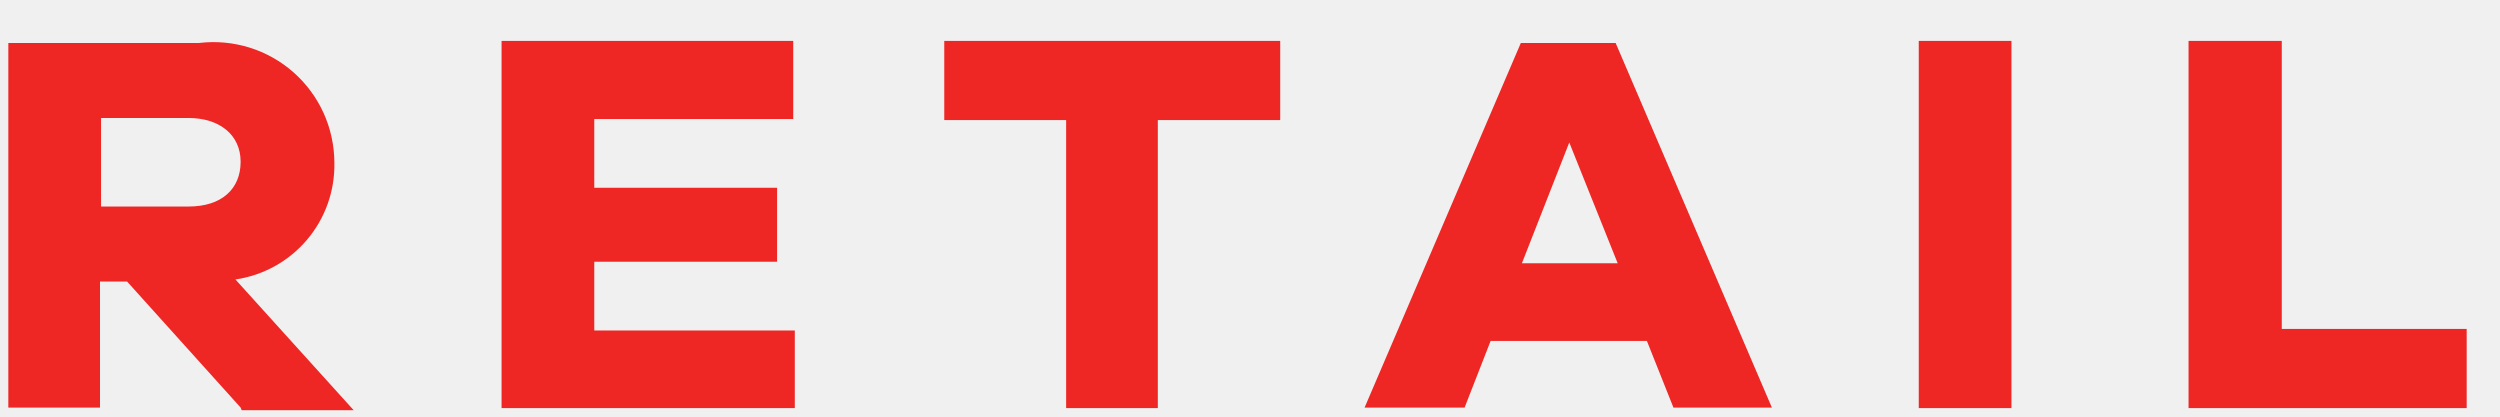
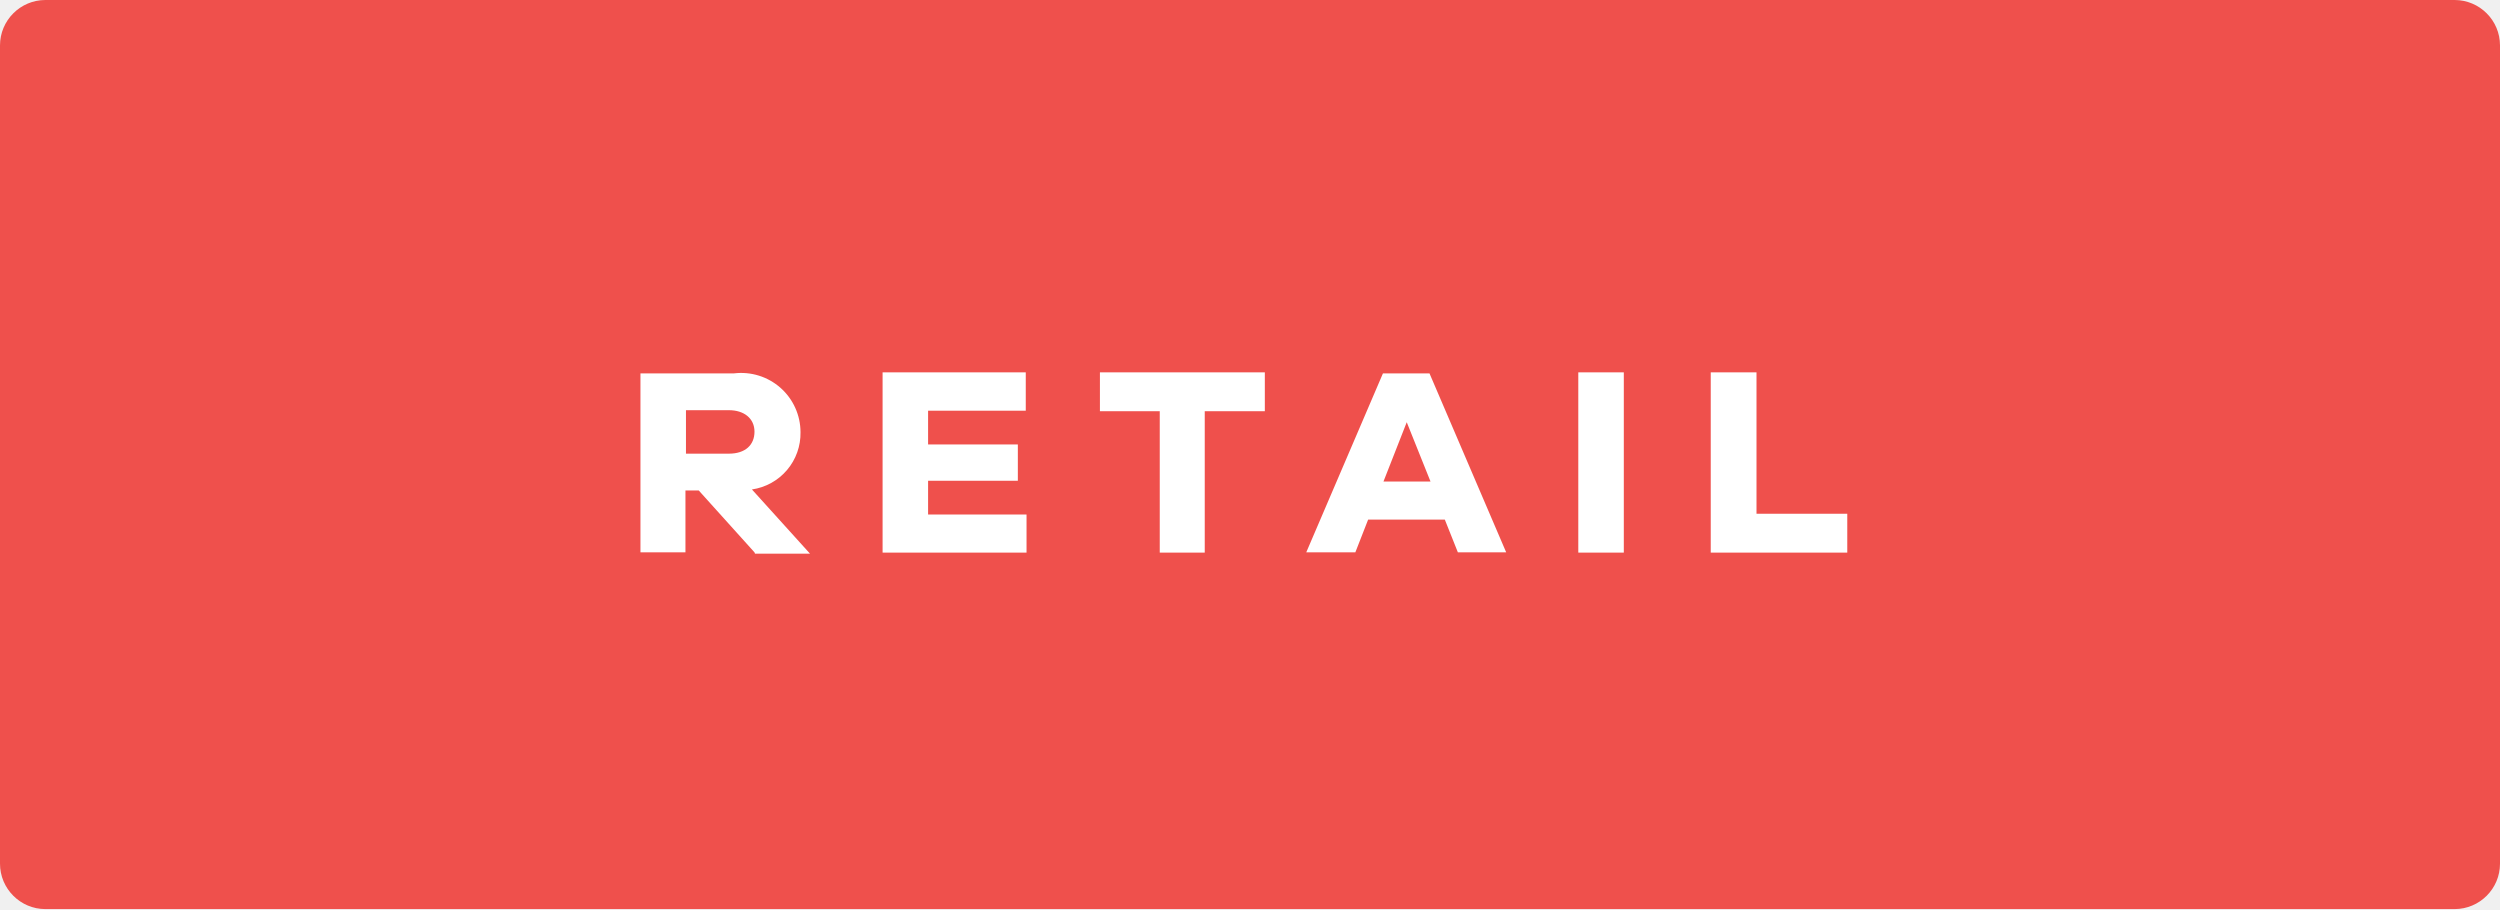
- <svg xmlns="http://www.w3.org/2000/svg" width="72" height="12" viewBox="0 0 72 12" fill="none">
-   <path d="M5.43 5.948C6.39 5.948 6.93 5.438 6.93 4.658C6.93 3.878 6.315 3.398 5.43 3.398H2.91V5.948H5.43ZM6.93 11.738L3.66 8.108H2.88V11.738H0.24V1.238H5.73C6.218 1.179 6.714 1.224 7.184 1.37C7.654 1.516 8.087 1.76 8.456 2.086C8.824 2.412 9.12 2.813 9.322 3.261C9.524 3.71 9.629 4.196 9.63 4.688C9.646 5.499 9.365 6.288 8.84 6.907C8.315 7.526 7.583 7.931 6.78 8.048L10.185 11.813H6.96L6.93 11.738Z" fill="#EE2624" />
-   <path d="M22.905 11.753H14.445V1.178H22.845V3.428H17.115V5.408H22.38V7.538H17.115V9.518H22.89V11.753H22.905Z" fill="#EE2624" />
-   <path d="M33.345 3.458V11.753H30.705V3.458H27.195V1.178H36.87V3.458H33.345Z" fill="#EE2624" />
-   <path d="M45.195 4.103L43.83 7.583H46.59L45.195 4.103ZM48.195 11.738L47.43 9.818H42.93L42.18 11.738H39.3L43.8 1.238H46.53L51.03 11.738H48.195Z" fill="#EE2624" />
-   <path d="M57.93 1.178H55.26V11.753H57.93V1.178Z" fill="#EE2624" />
-   <path d="M71.04 11.753H63.03V1.178H65.715V9.473H71.04V11.753Z" fill="#EE2624" />
+ <svg xmlns="http://www.w3.org/2000/svg" width="220" height="80" viewBox="0 0 220 80" fill="none">
+   <rect width="220" height="80" rx="4" fill="#EE2924" fill-opacity="0.8" />
+   <path d="M64.145 39.922C65.585 39.922 66.395 39.157 66.395 37.987C66.395 36.817 65.472 36.097 64.145 36.097H60.365V39.922H64.145ZM66.395 48.607L61.49 43.162H60.32V48.607H56.36V32.857H64.595C65.328 32.768 66.071 32.836 66.776 33.055C67.481 33.274 68.131 33.64 68.684 34.129C69.237 34.618 69.679 35.219 69.983 35.892C70.287 36.565 70.444 37.294 70.445 38.032C70.469 39.249 70.047 40.432 69.26 41.36C68.473 42.288 67.374 42.897 66.17 43.072L71.278 48.72H66.44L66.395 48.607Z" fill="white" />
+   <path d="M90.358 48.63H77.668V32.767H90.267V36.142H81.672V39.112H89.57V42.307H81.672V45.277H90.335V48.63H90.358Z" fill="white" />
+   <path d="M106.017 36.187V48.63H102.058V36.187H96.793V32.767H111.305V36.187H106.017Z" fill="white" />
+   <path d="M123.793 37.155L121.745 42.375H125.885L123.793 37.155ZM128.293 48.607L127.145 45.727H120.395L119.27 48.607H114.95L121.7 32.857H125.795L132.545 48.607H128.293Z" fill="white" />
+   <path d="M142.895 32.767H138.89V48.63H142.895V32.767Z" fill="white" />
+   <path d="M162.56 48.63H150.545V32.767H154.572V45.21H162.56V48.63Z" fill="white" />
</svg>
